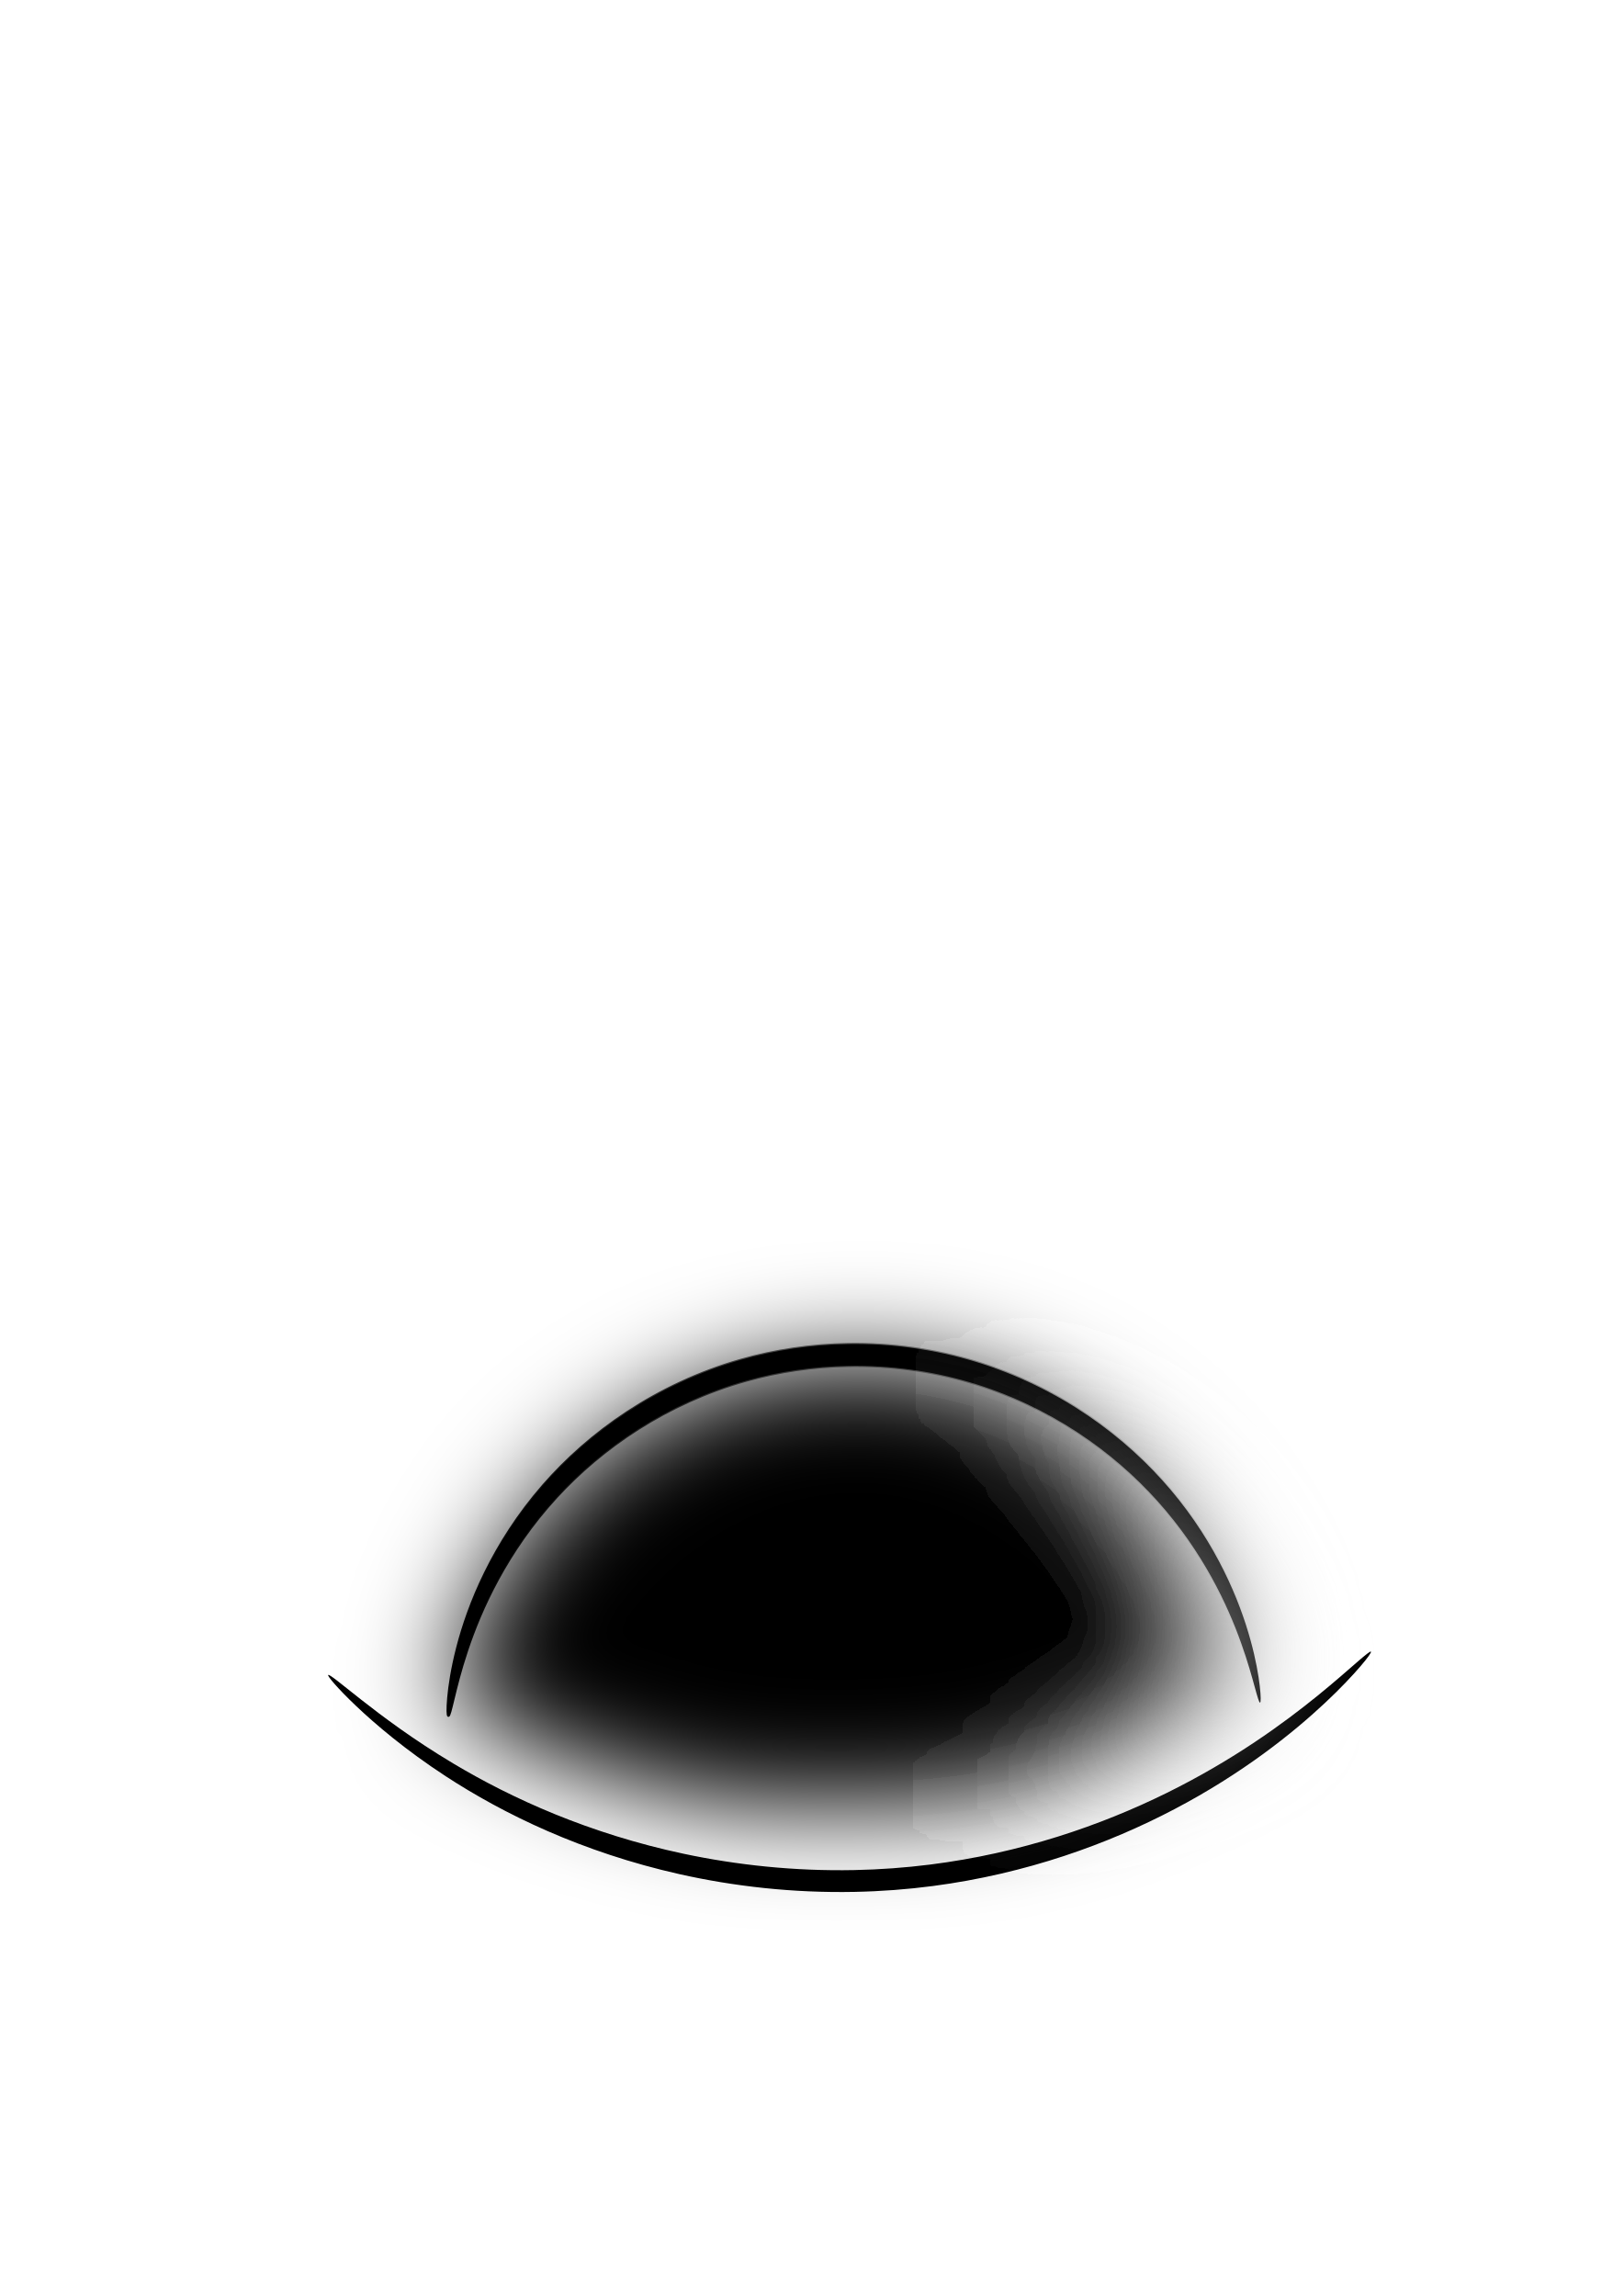
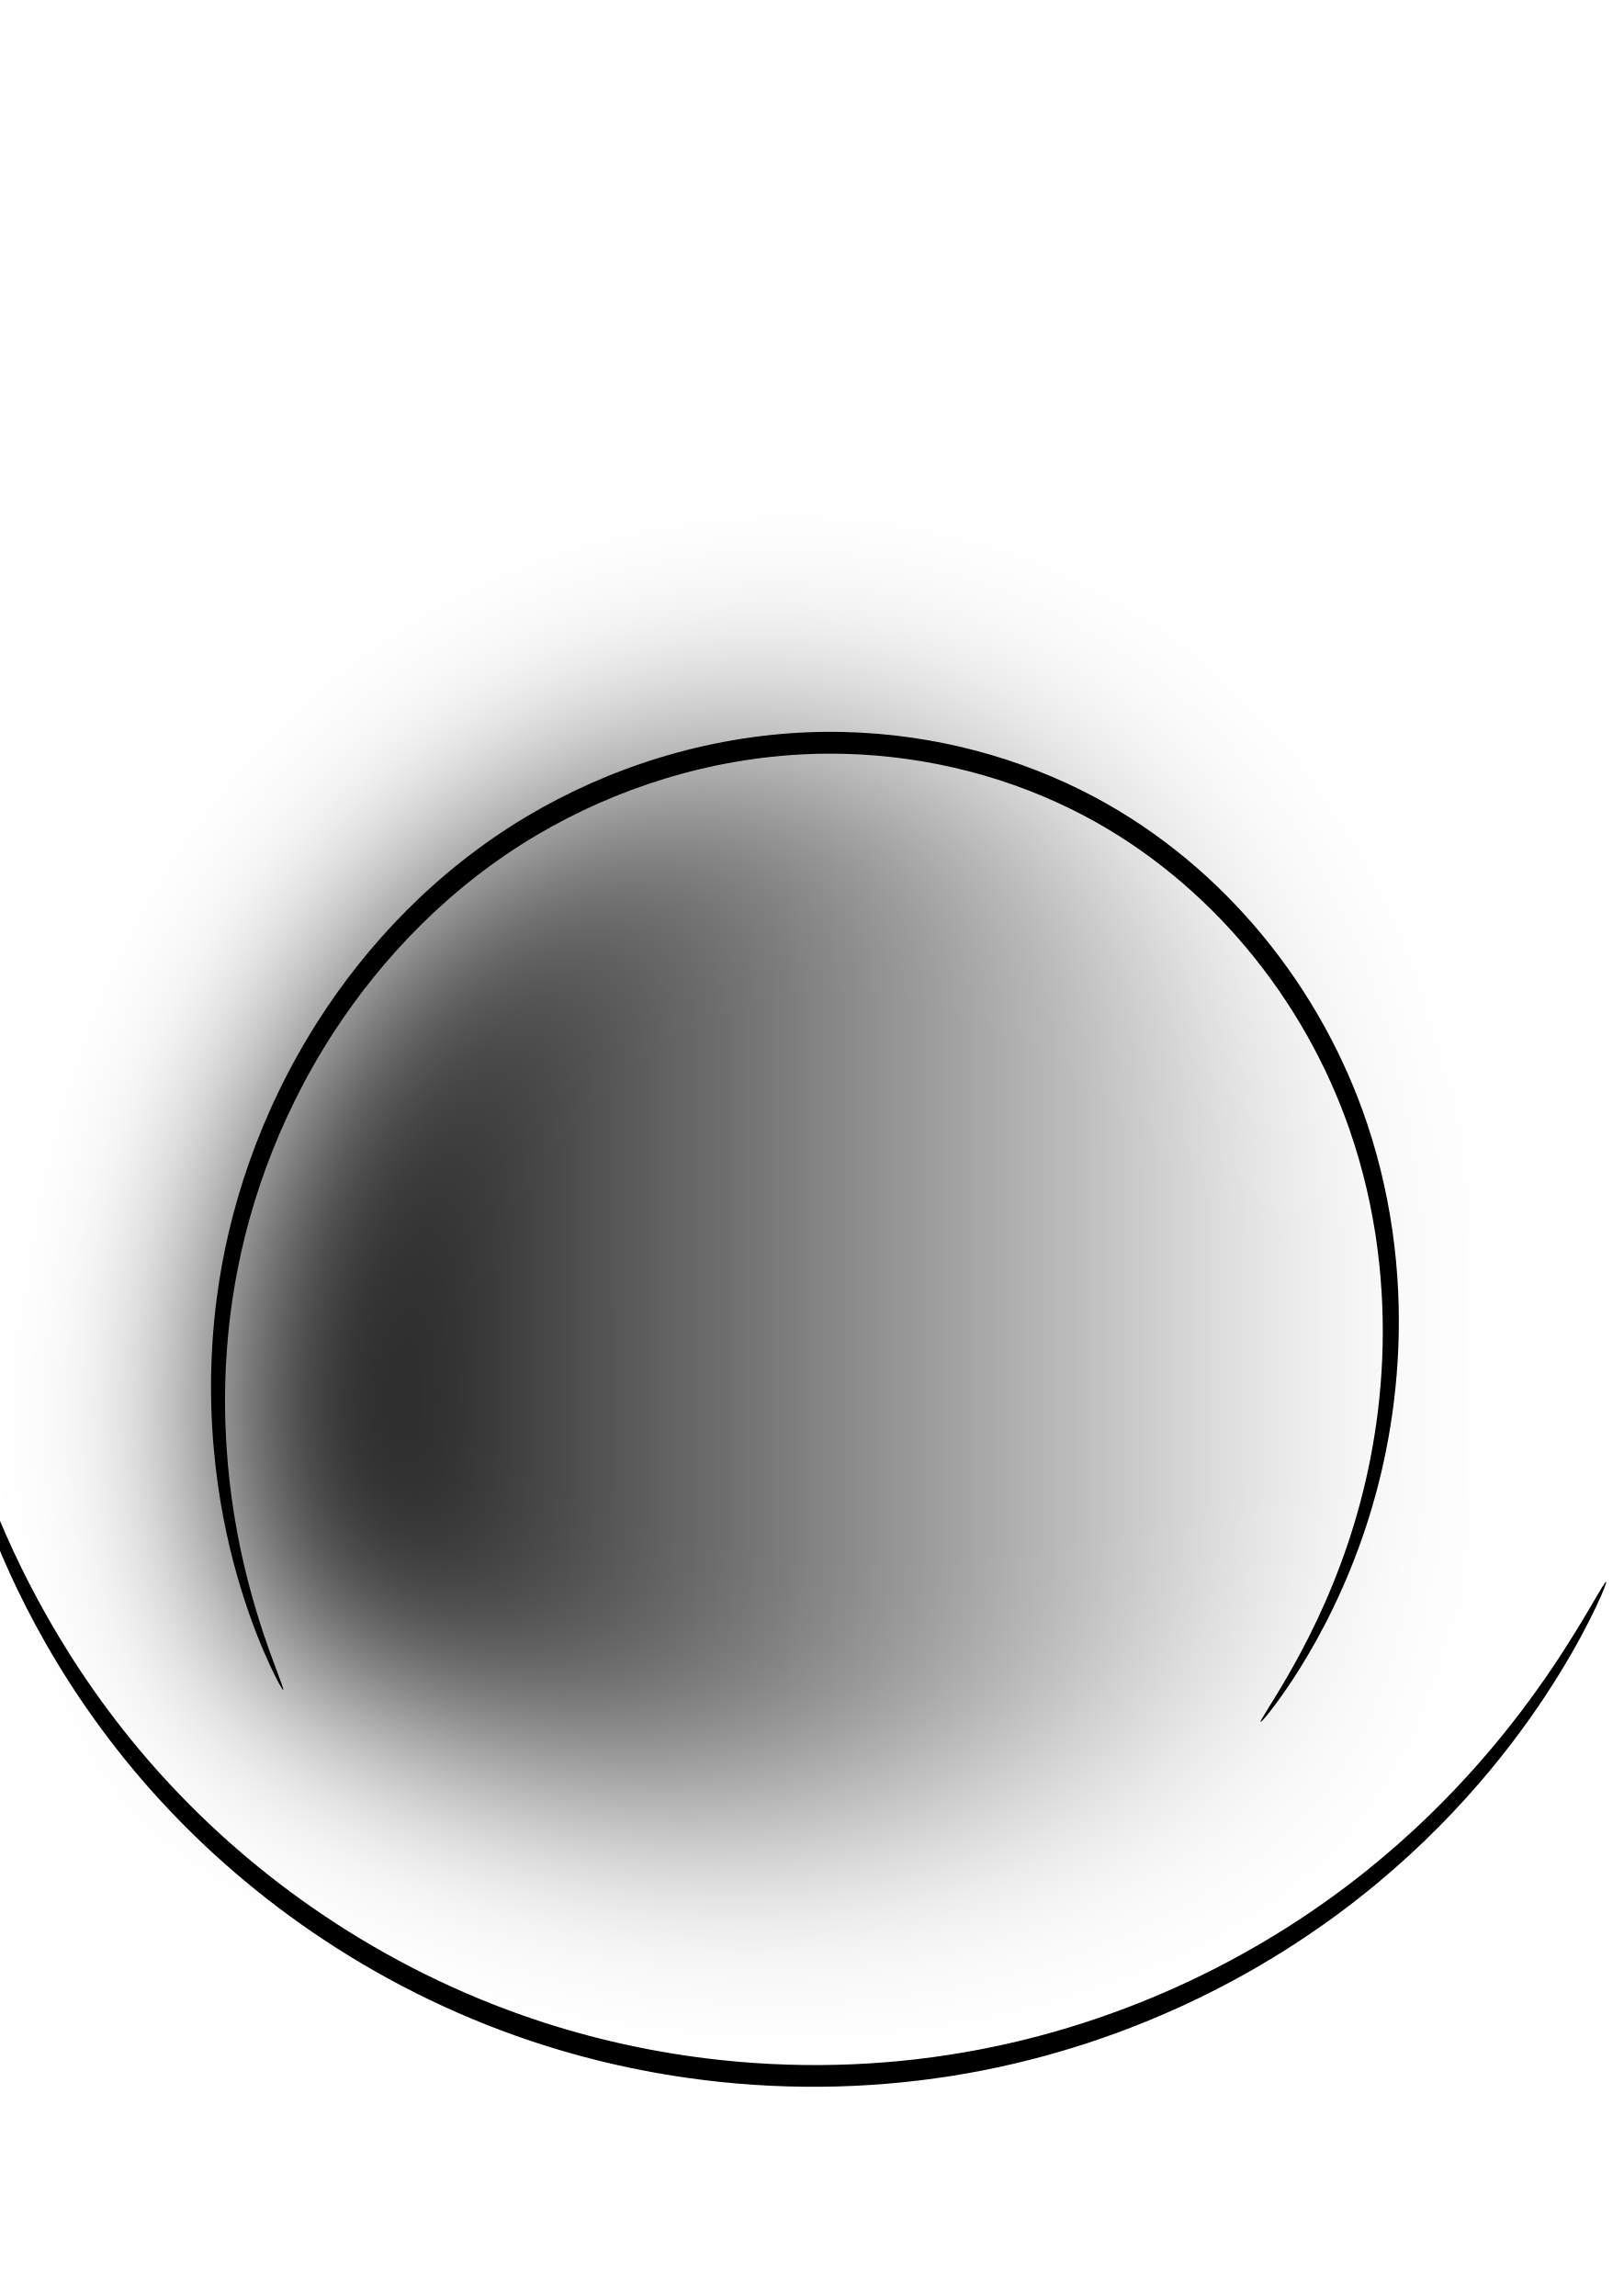
- <svg xmlns="http://www.w3.org/2000/svg" xmlns:xlink="http://www.w3.org/1999/xlink" width="744.094" height="1052.362" id="svg2" version="1.1">
+ <svg xmlns="http://www.w3.org/2000/svg" xmlns:ns1="http://www.openswatchbook.org/uri/2009/osb" xmlns:xlink="http://www.w3.org/1999/xlink" width="744.094" height="1052.362" id="svg2" version="1.1">
  <defs id="defs4">
-     <linearGradient id="linearGradient4257">
-       <stop style="stop-color:#000000;stop-opacity:0.243;" offset="0" id="stop4301" />
-       <stop id="stop4331" offset="0" style="stop-color:#000000;stop-opacity:0.243;" />
-       <stop id="stop4329" offset="0" style="stop-color:#000000;stop-opacity:0.243;" />
-       <stop style="stop-color:#000000;stop-opacity:0.243;" offset="0" id="stop4303" />
-       <stop style="stop-color:#000000;stop-opacity:0.243;" offset="0" id="stop4305" />
-       <stop style="stop-color:#000000;stop-opacity:0.243;" offset="0.001" id="stop4307" />
-       <stop style="stop-color:#000000;stop-opacity:0.243;" offset="0.002" id="stop4309" />
-       <stop style="stop-color:#000000;stop-opacity:0.243;" offset="0.004" id="stop4311" />
-       <stop style="stop-color:#000000;stop-opacity:0.243;" offset="0.008" id="stop4313" />
-       <stop style="stop-color:#000000;stop-opacity:0.243;" offset="0.016" id="stop4315" />
-       <stop style="stop-color:#000000;stop-opacity:0.239;" offset="0.031" id="stop4317" />
-       <stop style="stop-color:#000000;stop-opacity:0.231;" offset="0.062" id="stop4319" />
-       <stop style="stop-color:#000000;stop-opacity:0.216;" offset="0.125" id="stop4321" />
-       <stop style="stop-color:#000000;stop-opacity:0.184;" offset="0.25" id="stop4323" />
-       <stop style="stop-color:#000000;stop-opacity:0.122;" offset="0.5" id="stop4325" />
-       <stop id="stop4327" offset="1" style="stop-color:#fdfdfd;stop-opacity:0.985;" />
+     <linearGradient id="linearGradient5380">
+       <stop style="stop-color:#000000;stop-opacity:1;" offset="0" id="stop5382" />
+       <stop style="stop-color:#000000;stop-opacity:0;" offset="1" id="stop5384" />
    </linearGradient>
-     <linearGradient id="linearGradient3979">
-       <stop style="stop-color:#272727;stop-opacity:1;" offset="0" id="stop3987" />
-       <stop id="stop4063" offset="0" style="stop-color:#000000;stop-opacity:0.996;" />
-       <stop id="stop4061" offset="0" style="stop-color:#000000;stop-opacity:0.996;" />
-       <stop id="stop4059" offset="0" style="stop-color:#000000;stop-opacity:0.996;" />
-       <stop id="stop4057" offset="0" style="stop-color:#000000;stop-opacity:0.996;" />
-       <stop id="stop4055" offset="0" style="stop-color:#000000;stop-opacity:0.996;" />
-       <stop id="stop4053" offset="0" style="stop-color:#000000;stop-opacity:0.996;" />
-       <stop id="stop4051" offset="0" style="stop-color:#000100;stop-opacity:0.992;" />
-       <stop id="stop4049" offset="0" style="stop-color:#000200;stop-opacity:0.984;" />
-       <stop id="stop4047" offset="0" style="stop-color:#000400;stop-opacity:0.973;" />
-       <stop id="stop4045" offset="0" style="stop-color:#000800;stop-opacity:0.949;" />
-       <stop id="stop4043" offset="0" style="stop-color:#011100;stop-opacity:0.902;" />
-       <stop id="stop4041" offset="0" style="stop-color:#032300;stop-opacity:0.808;" />
-       <stop id="stop4039" offset="0" style="stop-color:#064700;stop-opacity:0.62;" />
-       <stop id="stop4037" offset="0" style="stop-color:#0c8e00;stop-opacity:0.243;" />
-       <stop id="stop4035" offset="0" style="stop-color:#085f00;stop-opacity:0.243;" />
-       <stop id="stop4027" offset="0" style="stop-color:#000000;stop-opacity:0.243;" />
-       <stop style="stop-color:#000000;stop-opacity:0.243;" offset="0" id="stop4033" />
-       <stop id="stop4025" offset="0" style="stop-color:#000000;stop-opacity:0.243;" />
-       <stop id="stop4023" offset="0" style="stop-color:#000000;stop-opacity:0.243;" />
-       <stop id="stop4021" offset="0" style="stop-color:#000000;stop-opacity:0.243;" />
-       <stop id="stop4019" offset="0" style="stop-color:#000000;stop-opacity:0.243;" />
-       <stop id="stop4017" offset="0" style="stop-color:#000000;stop-opacity:0.243;" />
-       <stop id="stop4015" offset="0" style="stop-color:#000000;stop-opacity:0.243;" />
-       <stop id="stop4013" offset="0.001" style="stop-color:#000000;stop-opacity:0.243;" />
-       <stop id="stop4011" offset="0.002" style="stop-color:#000000;stop-opacity:0.243;" />
-       <stop id="stop4009" offset="0.004" style="stop-color:#000000;stop-opacity:0.243;" />
-       <stop id="stop4007" offset="0.008" style="stop-color:#000000;stop-opacity:0.243;" />
-       <stop id="stop4005" offset="0.016" style="stop-color:#000000;stop-opacity:0.243;" />
-       <stop id="stop4003" offset="0.031" style="stop-color:#000000;stop-opacity:0.239;" />
-       <stop id="stop4001" offset="0.062" style="stop-color:#000000;stop-opacity:0.231;" />
-       <stop id="stop3999" offset="0.125" style="stop-color:#000000;stop-opacity:0.216;" />
-       <stop id="stop3997" offset="0.25" style="stop-color:#000000;stop-opacity:0.184;" />
-       <stop id="stop3995" offset="0.5" style="stop-color:#000000;stop-opacity:0.122;" />
-       <stop style="stop-color:#000000;stop-opacity:0;" offset="1" id="stop3983" />
+     <linearGradient id="linearGradient5285">
+       <stop style="stop-color:#000000;stop-opacity:1;" offset="0" id="stop5287" />
+       <stop style="stop-color:#000000;stop-opacity:0;" offset="1" id="stop5289" />
    </linearGradient>
-     <linearGradient id="linearGradient3945">
-       <stop style="stop-color:#000000;stop-opacity:1;" offset="0" id="stop3947" />
-       <stop style="stop-color:#000000;stop-opacity:0;" offset="1" id="stop3949" />
+     <linearGradient id="linearGradient3843" ns1:paint="gradient">
+       <stop style="stop-color:#000000;stop-opacity:1;" offset="0" id="stop3845" />
+       <stop style="stop-color:#000000;stop-opacity:0;" offset="1" id="stop3847" />
    </linearGradient>
-     <linearGradient xlink:href="#linearGradient3945" id="linearGradient3889" x1="205.124" y1="701.227" x2="577.738" y2="701.227" gradientUnits="userSpaceOnUse" />
-     <linearGradient xlink:href="#linearGradient4257" id="linearGradient4255" x1="204.462" y1="728.359" x2="579.064" y2="728.359" gradientUnits="userSpaceOnUse" gradientTransform="translate(-1.851852,-1.851852)" />
-     <filter id="filter4385" x="-0.158" width="1.317" y="-0.287" height="1.573">
-       <feGaussianBlur stdDeviation="23.992" id="feGaussianBlur4387" />
+     <linearGradient xlink:href="#linearGradient5285" id="linearGradient5293" x1="182.933" y1="721.889" x2="611.383" y2="721.889" gradientUnits="userSpaceOnUse" gradientTransform="translate(8.937713,-5.740994)" />
+     <filter id="filter5295" x="-0.125" width="1.25" y="-0.149" height="1.298">
+       <feGaussianBlur stdDeviation="22.329" id="feGaussianBlur5297" />
+     </filter>
+     <linearGradient xlink:href="#linearGradient5380" id="linearGradient5386" x1="36.628" y1="521.985" x2="706.596" y2="521.985" gradientUnits="userSpaceOnUse" />
+     <filter id="filter5396" x="-0.198" width="1.396" y="-0.24" height="1.48">
+       <feGaussianBlur stdDeviation="55.32" id="feGaussianBlur5398" />
    </filter>
  </defs>
-   <g id="layer1" style="display:inline">
-     <path style="fill:#000000;fill-rule:nonzero;stroke:url(#linearGradient3889)" d="m 577.437,780.393 c -0.4,0.061 -1.136,-2.458 -2.436,-7.172 -1.301,-4.714 -3.186,-11.631 -6.259,-20.224 -3.073,-8.593 -7.35,-18.87 -13.521,-30.029 -6.171,-11.159 -14.248,-23.206 -24.772,-34.945 -10.06,-11.226 -22.382,-22.156 -36.892,-31.655 -14.51,-9.499 -31.208,-17.56 -49.519,-22.926 -17.264,-5.064 -35.972,-7.717 -55.136,-7.411 -16.192,0.258 -31.993,2.614 -46.801,6.751 -18.235,5.089 -34.965,12.867 -49.597,22.155 -14.632,9.288 -27.163,20.081 -37.468,31.296 -11.472,12.48 -20.202,25.468 -26.79,37.557 -6.588,12.089 -11.049,23.286 -14.184,32.662 -3.135,9.376 -4.967,16.942 -6.215,22.107 -0.624,2.583 -1.099,4.569 -1.479,5.901 -0.381,1.333 -0.668,2.012 -0.878,1.987 -0.21,-0.025 -0.337,-0.754 -0.361,-2.149 -0.024,-1.395 0.056,-3.456 0.299,-6.138 0.486,-5.363 1.608,-13.224 4.143,-23.036 2.535,-9.812 6.506,-21.586 12.796,-34.377 6.29,-12.792 14.917,-26.607 26.569,-39.972 10.469,-12.004 23.362,-23.592 38.565,-33.581 15.204,-9.989 32.717,-18.372 51.921,-23.878 15.597,-4.468 32.253,-7.013 49.32,-7.286 20.199,-0.323 39.915,2.561 58.084,8.045 19.269,5.821 36.723,14.522 51.767,24.747 15.044,10.224 27.68,21.965 37.853,33.981 10.637,12.569 18.578,25.385 24.439,37.199 5.861,11.814 9.659,22.63 12.152,31.637 2.493,9.007 3.701,16.214 4.273,21.133 0.572,4.92 0.528,7.56 0.128,7.621 z" id="path3825" />
-     <path style="fill:#000000;fill-rule:evenodd;stroke:none" d="m 150.406,767.717 c 0.228,-0.235 1.649,0.71 4.19,2.673 2.541,1.963 6.204,4.942 10.984,8.694 4.78,3.752 10.68,8.276 17.722,13.268 7.042,4.991 15.227,10.449 24.565,16.02 1e-5,0 1e-5,1e-5 2e-5,1e-5 13.19,7.869 28.715,15.923 46.404,23.139 17.689,7.216 37.545,13.587 59.064,18.159 24.304,5.161 50.754,8.017 78.131,7.47 11.817,-0.236 23.434,-1.094 34.748,-2.519 20.694,-2.603 40.358,-7.105 58.524,-12.805 18.166,-5.7 34.832,-12.595 49.735,-19.935 15.417,-7.595 28.959,-15.667 40.545,-23.398 11.586,-7.731 21.225,-15.116 28.973,-21.415 7.749,-6.299 13.619,-11.507 17.666,-15.02 4.048,-3.512 6.285,-5.322 6.595,-5.029 0.311,0.293 -1.325,2.675 -4.84,6.774 -3.515,4.099 -8.921,9.91 -16.315,16.833 -7.394,6.923 -16.786,14.953 -28.261,23.327 -11.475,8.373 -25.041,17.085 -40.627,25.27 -15.065,7.914 -32.029,15.336 -50.615,21.467 -18.586,6.131 -38.794,10.967 -60.118,13.761 -11.659,1.526 -23.635,2.441 -35.812,2.684 -28.212,0.564 -55.443,-2.541 -80.37,-8.147 -22.07,-4.961 -42.353,-11.871 -60.308,-19.703 -17.955,-7.833 -33.587,-16.58 -46.72,-25.154 0,0 0,0 -1e-5,-1e-5 -9.291,-6.067 -17.347,-12.026 -24.188,-17.512 -6.841,-5.486 -12.471,-10.498 -16.927,-14.729 -4.456,-4.23 -7.741,-7.678 -9.87,-10.105 -2.129,-2.428 -3.105,-3.834 -2.877,-4.069 z" id="path3831" />
-     <path style="fill:#000000;fill-opacity:1;fill-rule:nonzero;stroke:url(#linearGradient4255);stroke-width:11.111;stroke-linecap:square;stroke-linejoin:bevel;stroke-miterlimit:4;stroke-opacity:1;stroke-dasharray:none;marker-mid:none;filter:url(#filter4385)" d="m 333.034,824.825 c -37.248,-6.045 -71.002,-16.921 -105.104,-33.866 -23.971,-11.911 -22.78,-8.875 -13.978,-35.633 31.934,-97.082 134.904,-150.973 231.136,-120.968 56.991,17.77 105.15,66.451 122.973,124.307 l 3.596,11.672 -8.633,5.54 c -12.796,8.212 -54.76,28.253 -70.67,33.751 -15.391,5.318 -29.134,8.948 -51.101,13.495 -20.204,4.182 -86.513,5.225 -108.22,1.702 l 0,0 z" id="path3951" />
+   <g id="layer1">
+     <path style="fill:#a0a0a0;stroke:none" d="" id="path3061" />
+     <path style="fill:#000000;fill-rule:evenodd;stroke:none" d="m 129.788,774.519 c -0.16,0.074 -0.787,-0.848 -1.83,-2.736 -1.043,-1.888 -2.501,-4.743 -4.269,-8.555 -1.768,-3.812 -3.844,-8.581 -6.077,-14.308 -2.233,-5.726 -4.621,-12.41 -6.975,-20.044 -4.706,-15.268 -9.294,-34.377 -11.867,-56.951 -1.286,-11.287 -2.062,-23.432 -2.058,-36.318 0.004,-12.886 0.789,-26.513 2.638,-40.705 10e-7,-1e-5 3e-6,-2e-5 4e-6,-3e-5 2.599,-19.935 7.388,-40.953 14.91,-62.308 7.522,-21.355 17.781,-43.048 31.132,-64.048 11.357,-17.872 25.002,-35.253 40.97,-51.266 15.969,-16.013 34.261,-30.656 54.767,-42.903 18.745,-11.188 39.247,-20.4 60.962,-27.051 21.715,-6.651 44.643,-10.739 68.09,-11.683 5.519,-0.222 11.064,-0.267 16.622,-0.135 20.471,0.488 40.646,3.382 59.954,8.438 19.307,5.056 37.746,12.272 54.841,21.374 15.175,8.089 29.216,17.66 42.001,28.274 12.785,10.614 24.315,22.271 34.519,34.574 11.136,13.422 20.717,27.614 28.752,42.159 8.035,14.545 14.524,29.441 19.538,44.335 6.412,19.076 10.432,38.043 12.604,56.351 2.171,18.308 2.494,35.956 1.5,52.565 -0.995,16.609 -3.306,32.181 -6.43,46.493 -3.124,14.312 -7.061,27.368 -11.345,39.076 -5.037,13.771 -10.518,25.706 -15.784,35.826 -5.266,10.12 -10.318,18.43 -14.645,25.014 -4.327,6.584 -7.929,11.446 -10.455,14.649 -2.526,3.202 -3.975,4.749 -4.172,4.605 -0.197,-0.144 0.864,-1.973 2.995,-5.429 2.131,-3.456 5.33,-8.543 9.241,-15.302 3.911,-6.758 8.532,-15.193 13.359,-25.366 4.826,-10.173 9.857,-22.091 14.449,-35.756 3.9,-11.611 7.458,-24.507 10.226,-38.589 2.769,-14.082 4.747,-29.354 5.455,-45.589 0.708,-16.235 0.144,-33.436 -2.197,-51.221 -2.341,-17.785 -6.46,-36.156 -12.874,-54.563 -4.999,-14.368 -11.413,-28.724 -19.3,-42.727 -7.887,-14.003 -17.249,-27.653 -28.084,-40.544 -9.93,-11.81 -21.112,-22.99 -33.471,-33.154 -12.358,-10.164 -25.893,-19.311 -40.479,-27.015 -16.438,-8.692 -34.178,-15.582 -52.755,-20.41 -18.577,-4.828 -37.991,-7.596 -57.681,-8.067 -5.346,-0.128 -10.678,-0.086 -15.985,0.124 -22.55,0.889 -44.644,4.8 -65.598,11.167 -20.954,6.367 -40.768,15.189 -58.906,25.906 -19.823,11.705 -37.575,25.764 -53.136,41.175 -15.561,15.411 -28.931,32.171 -40.126,49.43 -13.157,20.294 -23.364,41.299 -30.947,62.015 -7.583,20.716 -12.543,41.145 -15.39,60.564 0,10e-6 0,2e-5 0,4e-5 -2.03,13.837 -3.035,27.158 -3.286,39.783 -0.251,12.626 0.253,24.557 1.251,35.675 1.997,22.235 5.949,41.183 10.015,56.432 4.066,15.248 8.233,26.829 11.133,34.658 1.45,3.914 2.593,6.892 3.32,8.915 0.727,2.023 1.038,3.092 0.878,3.167 z" id="path5360" />
+     <path style="fill:url(#linearGradient5386);fill-opacity:1;fill-rule:evenodd;filter:url(#filter5396)" d="M 324.247,795.028 C 263.464,788.017 206.715,773.007 145.857,747.843 120.511,737.363 62.954,706.549 55.158,699.286 43.143,688.092 33.244,609.248 37.728,560.465 42.436,509.249 60.018,456.63 87.653,411.047 153.871,301.824 268.159,240.076 393.16,245.987 c 88.564,4.188 162.972,37.314 222.486,99.05 60.661,62.926 90.674,135.492 90.949,219.896 0.184,56.54 -10.579,101.259 -36.029,149.698 -11.467,21.826 -12.451,22.826 -30.422,30.933 -92.945,41.93 -215.219,61.076 -315.896,49.464 l 0,0 z" id="path5378" transform="matrix(0.7849957,0,0,0.8971408,75.03888,116.6802)" />
+     <path style="fill:#000000;fill-opacity:1;fill-rule:evenodd;stroke:none" d="m -23.177,629.634 c 0.204,-0.043 0.66,1.167 1.385,3.544 0.725,2.377 1.721,5.92 3.061,10.532 2.681,9.223 6.72,22.74 13.146,39.522 6.426,16.782 15.272,36.842 27.722,58.672 6.225,10.915 13.351,22.265 21.505,33.803 8.154,11.538 17.338,23.264 27.654,34.892 9.915,11.179 20.877,22.264 32.9,33.005 12.023,10.742 25.109,21.14 39.22,30.93 14.111,9.791 29.249,18.973 45.324,27.274 16.075,8.301 33.087,15.719 50.897,21.978 26.291,9.242 54.329,15.945 83.367,19.579 20.357,2.548 40.617,3.517 60.474,3.03 19.857,-0.486 39.309,-2.429 58.098,-5.664 18.948,-3.261 37.221,-7.836 54.628,-13.433 17.407,-5.597 33.948,-12.216 49.493,-19.564 15.545,-7.348 30.093,-15.426 43.577,-23.944 13.484,-8.518 25.904,-17.477 37.252,-26.598 20.535,-16.505 37.554,-33.498 51.48,-49.377 13.926,-15.879 24.775,-30.646 33.162,-43.073 8.387,-12.428 14.334,-22.52 18.362,-29.388 4.028,-6.868 6.16,-10.512 6.499,-10.346 0.339,0.166 -1.132,4.136 -4.555,11.373 -3.423,7.237 -8.82,17.743 -16.752,30.651 -7.932,12.908 -18.422,28.221 -32.127,44.703 -13.705,16.482 -30.643,34.134 -51.279,51.314 -11.405,9.494 -23.933,18.827 -37.576,27.707 -13.643,8.88 -28.403,17.308 -44.209,24.982 -15.807,7.674 -32.661,14.595 -50.43,20.456 -17.769,5.861 -36.453,10.662 -55.854,14.102 -19.24,3.409 -39.168,5.474 -59.514,6.023 -20.346,0.549 -41.11,-0.418 -61.971,-3.03 -29.758,-3.725 -58.487,-10.649 -85.408,-20.215 C 218.118,926.591 200.724,918.908 184.315,910.312 167.907,901.716 152.484,892.208 138.137,882.072 123.79,871.936 110.519,861.173 98.36,850.06 86.201,838.946 75.153,827.482 65.198,815.927 54.843,803.908 45.676,791.801 37.589,779.901 29.501,768.001 22.491,756.309 16.423,745.075 4.287,722.606 -4.08,702.008 -9.927,684.799 -15.773,667.589 -19.13,653.754 -21.074,644.289 c -0.972,-4.732 -1.586,-8.379 -1.919,-10.849 -0.333,-2.47 -0.388,-3.764 -0.184,-3.806 z" id="path5372" />
  </g>
</svg>
